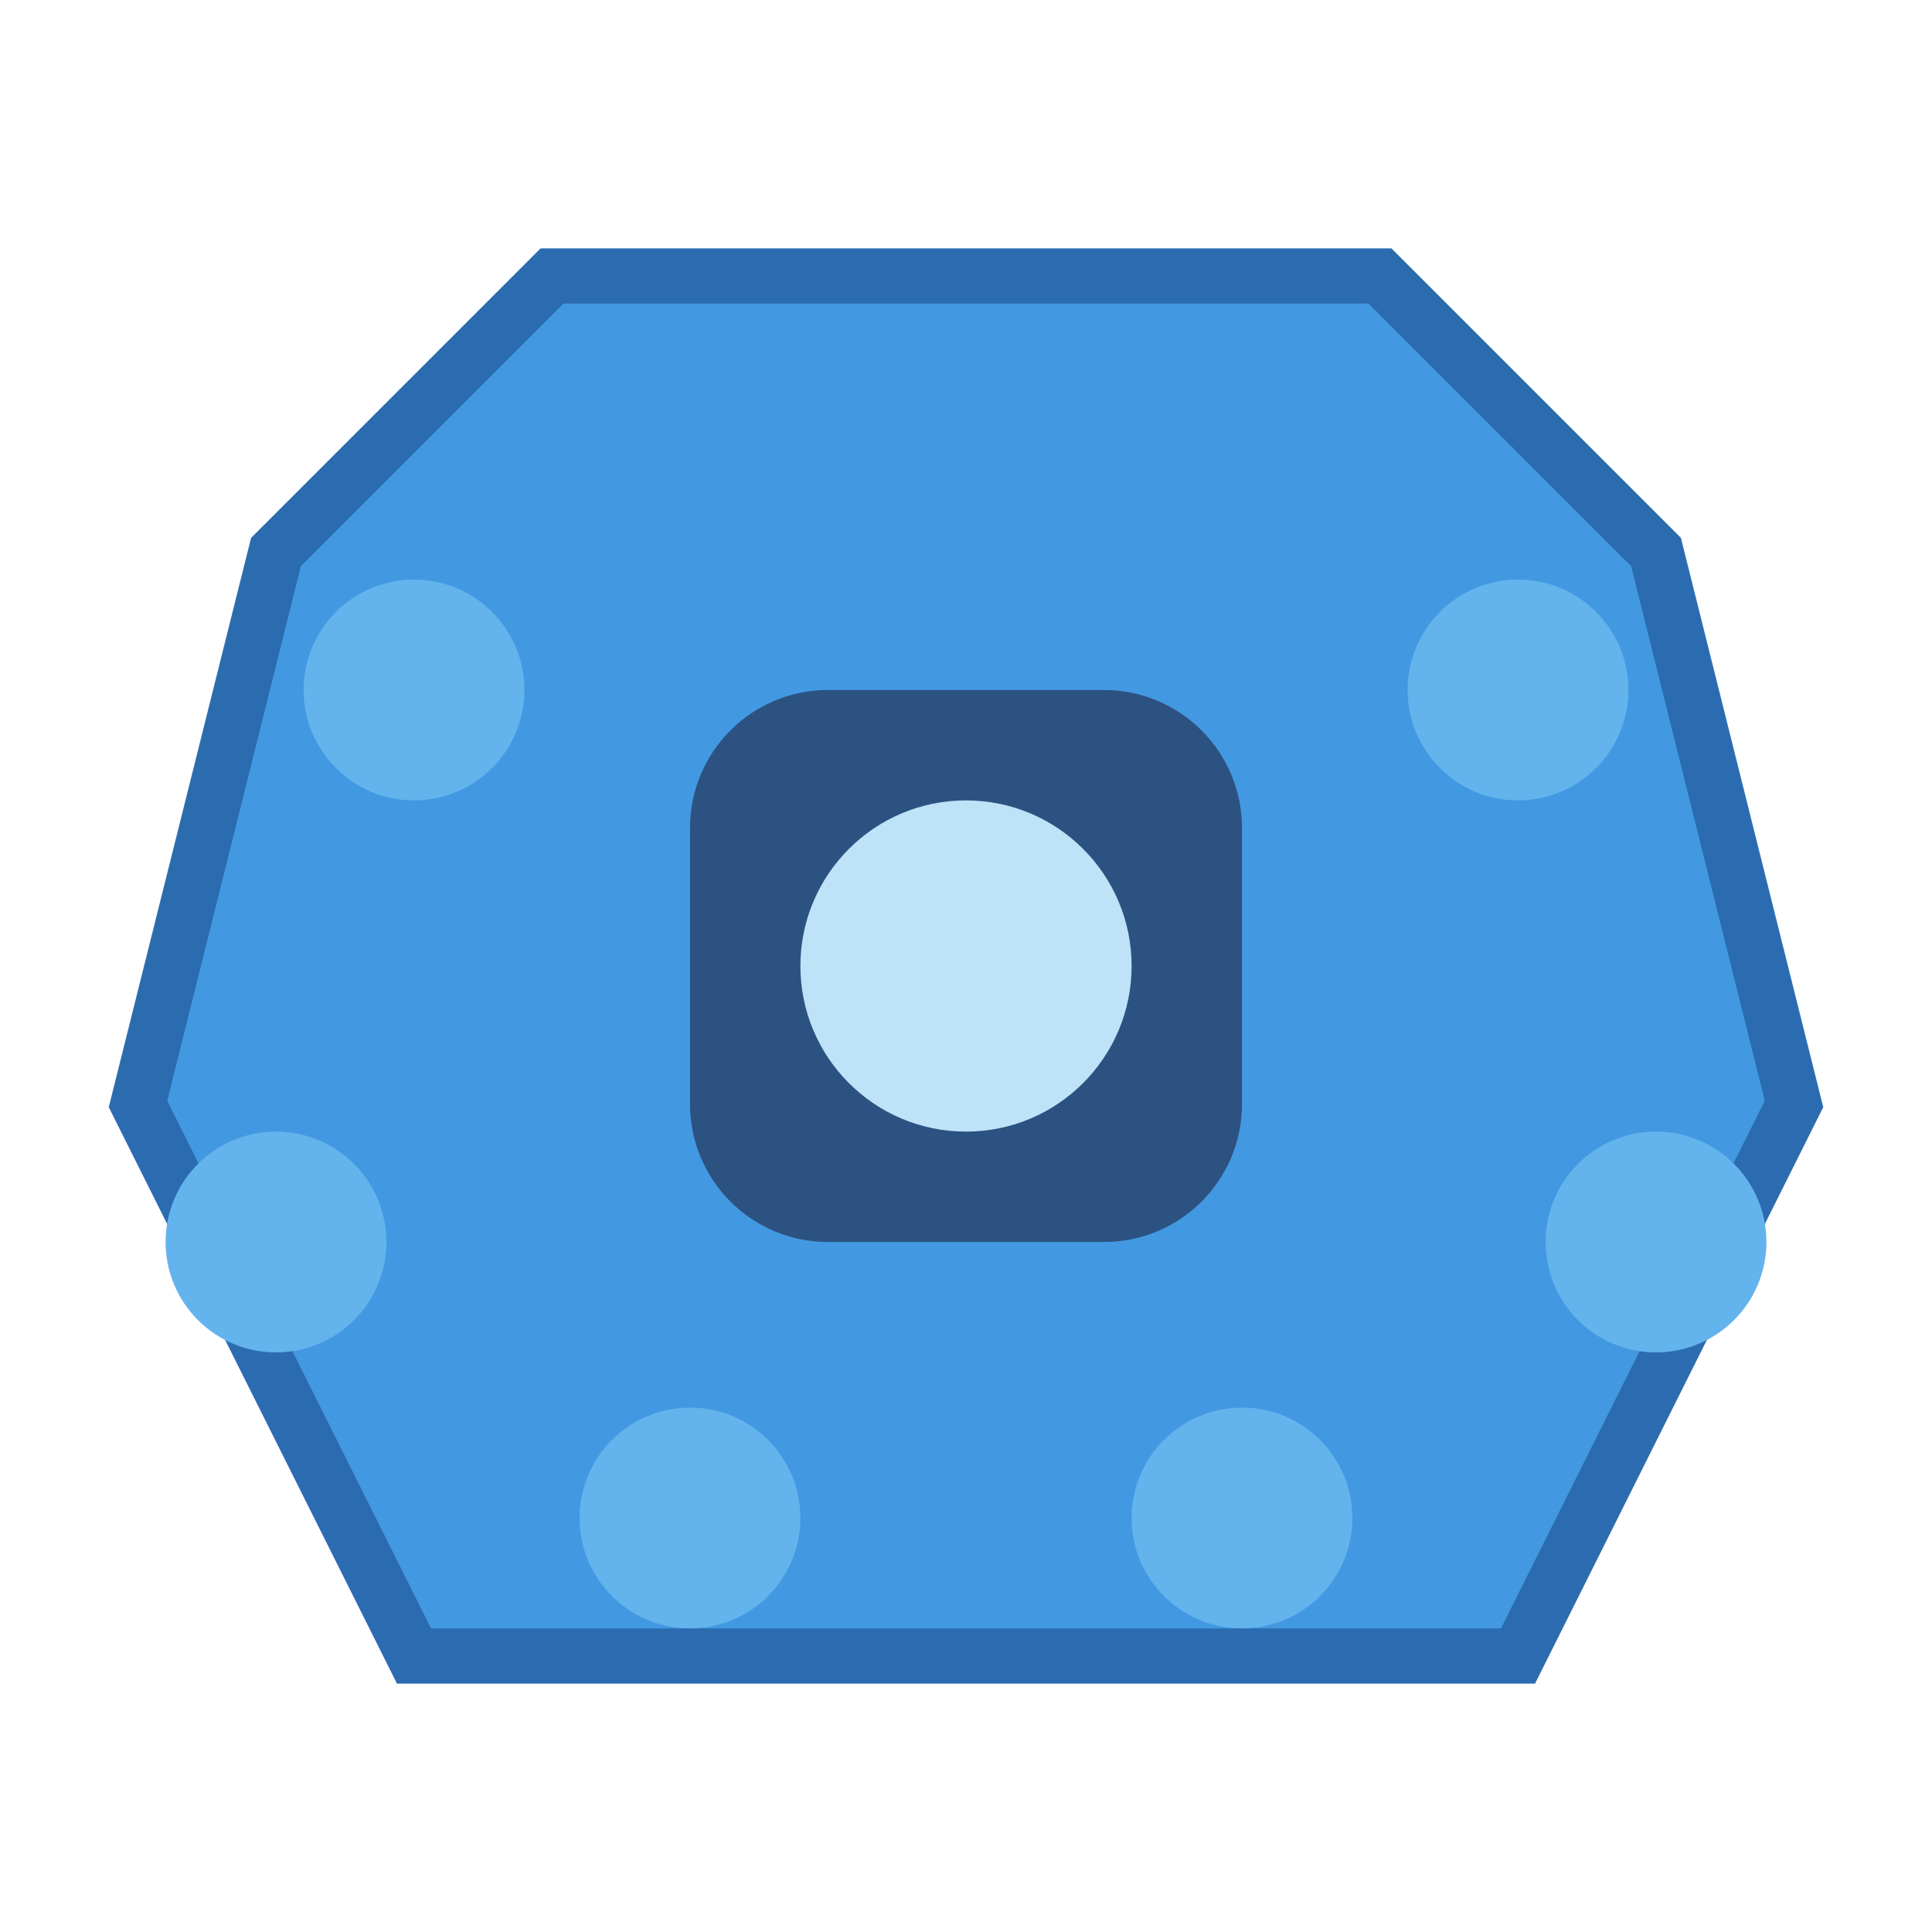
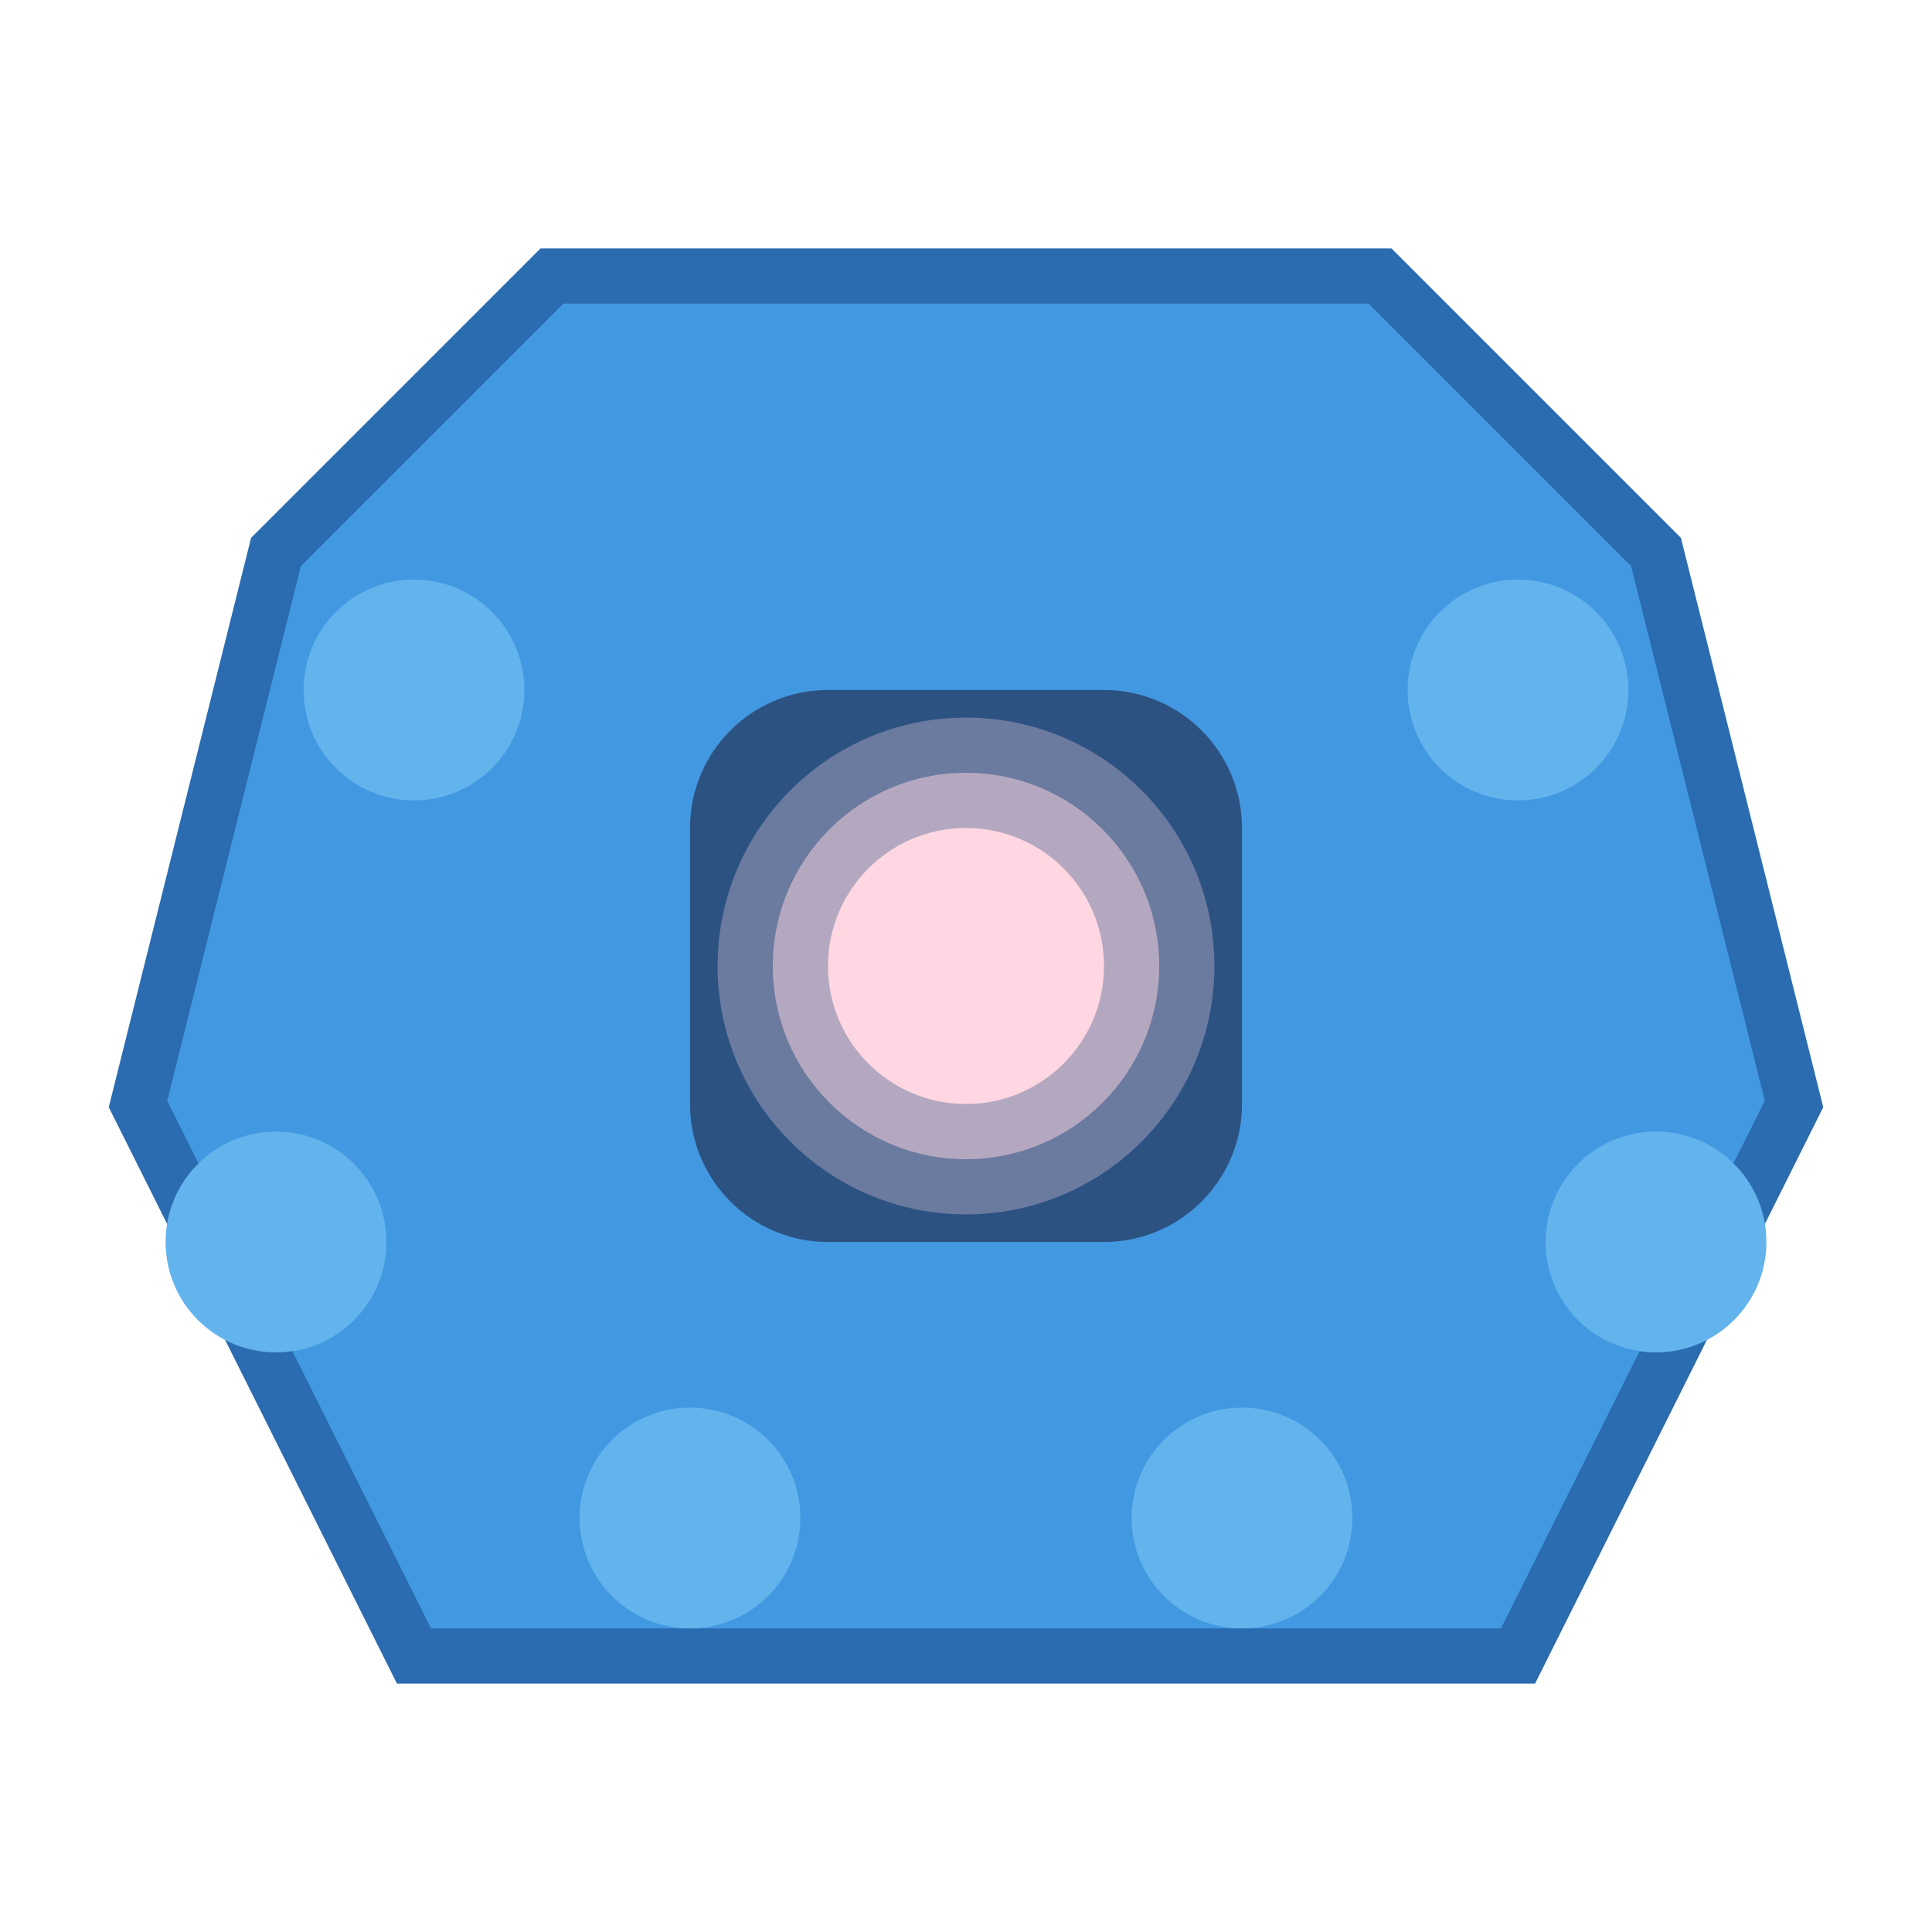
<svg xmlns="http://www.w3.org/2000/svg" width="70" height="70" viewBox="0 0 70 70" fill="none">
  <path d="M10 20L20 10H50L60 20L65 40L55 60H15L5 40L10 20Z" fill="#4299E1" stroke="#2B6CB0" stroke-width="2" />
  <rect x="25" y="25" width="20" height="20" rx="5" fill="#2C5282" />
-   <circle cx="35" cy="35" r="6" fill="#BEE3F8" />
+   <circle cx="35" cy="35" r="9" fill="#FED7E2" fill-opacity="0.3" />
+   <circle cx="35" cy="35" r="7" fill="#FED7E2" fill-opacity="0.5" />
+   <circle cx="35" cy="35" r="5" fill="#FED7E2" />
  <circle cx="15" cy="25" r="4" fill="#63B3ED" />
  <circle cx="55" cy="25" r="4" fill="#63B3ED" />
  <circle cx="10" cy="45" r="4" fill="#63B3ED" />
  <circle cx="60" cy="45" r="4" fill="#63B3ED" />
  <circle cx="25" cy="55" r="4" fill="#63B3ED" />
  <circle cx="45" cy="55" r="4" fill="#63B3ED" />
</svg>
